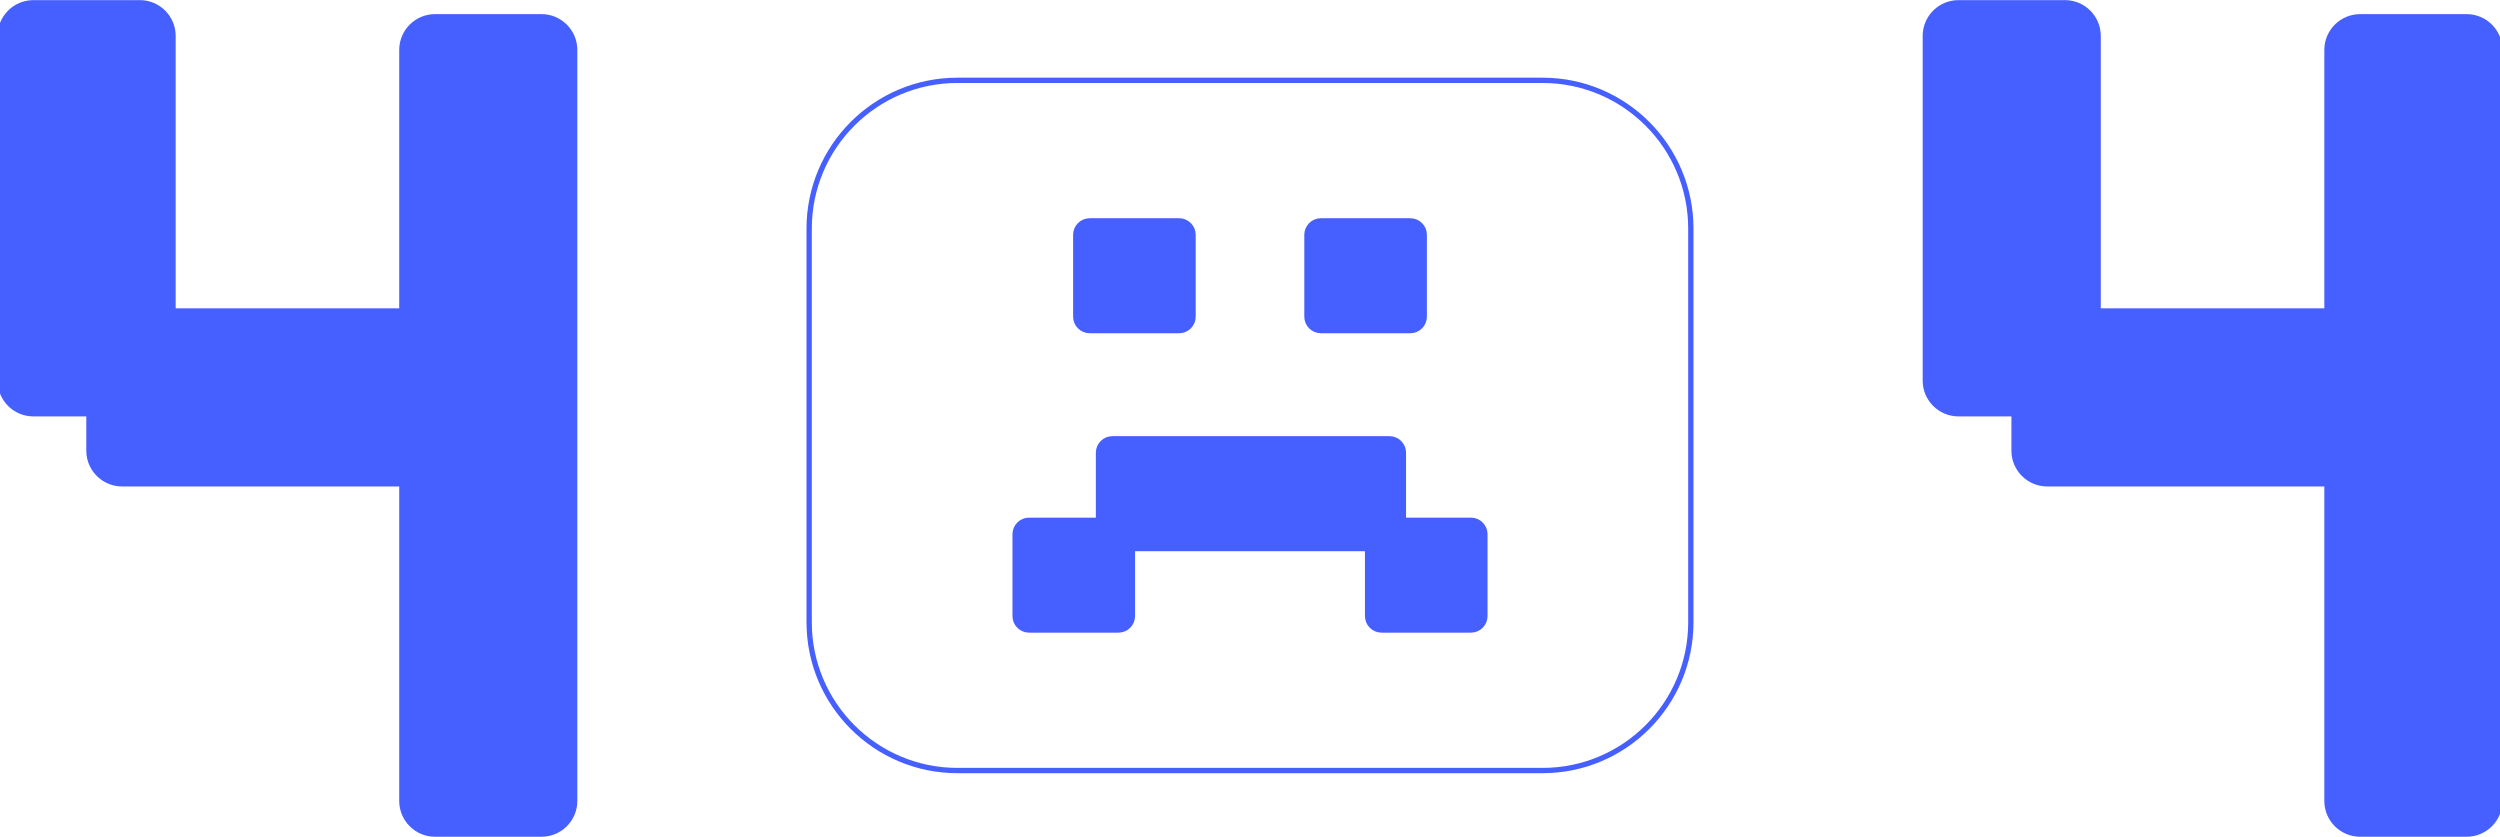
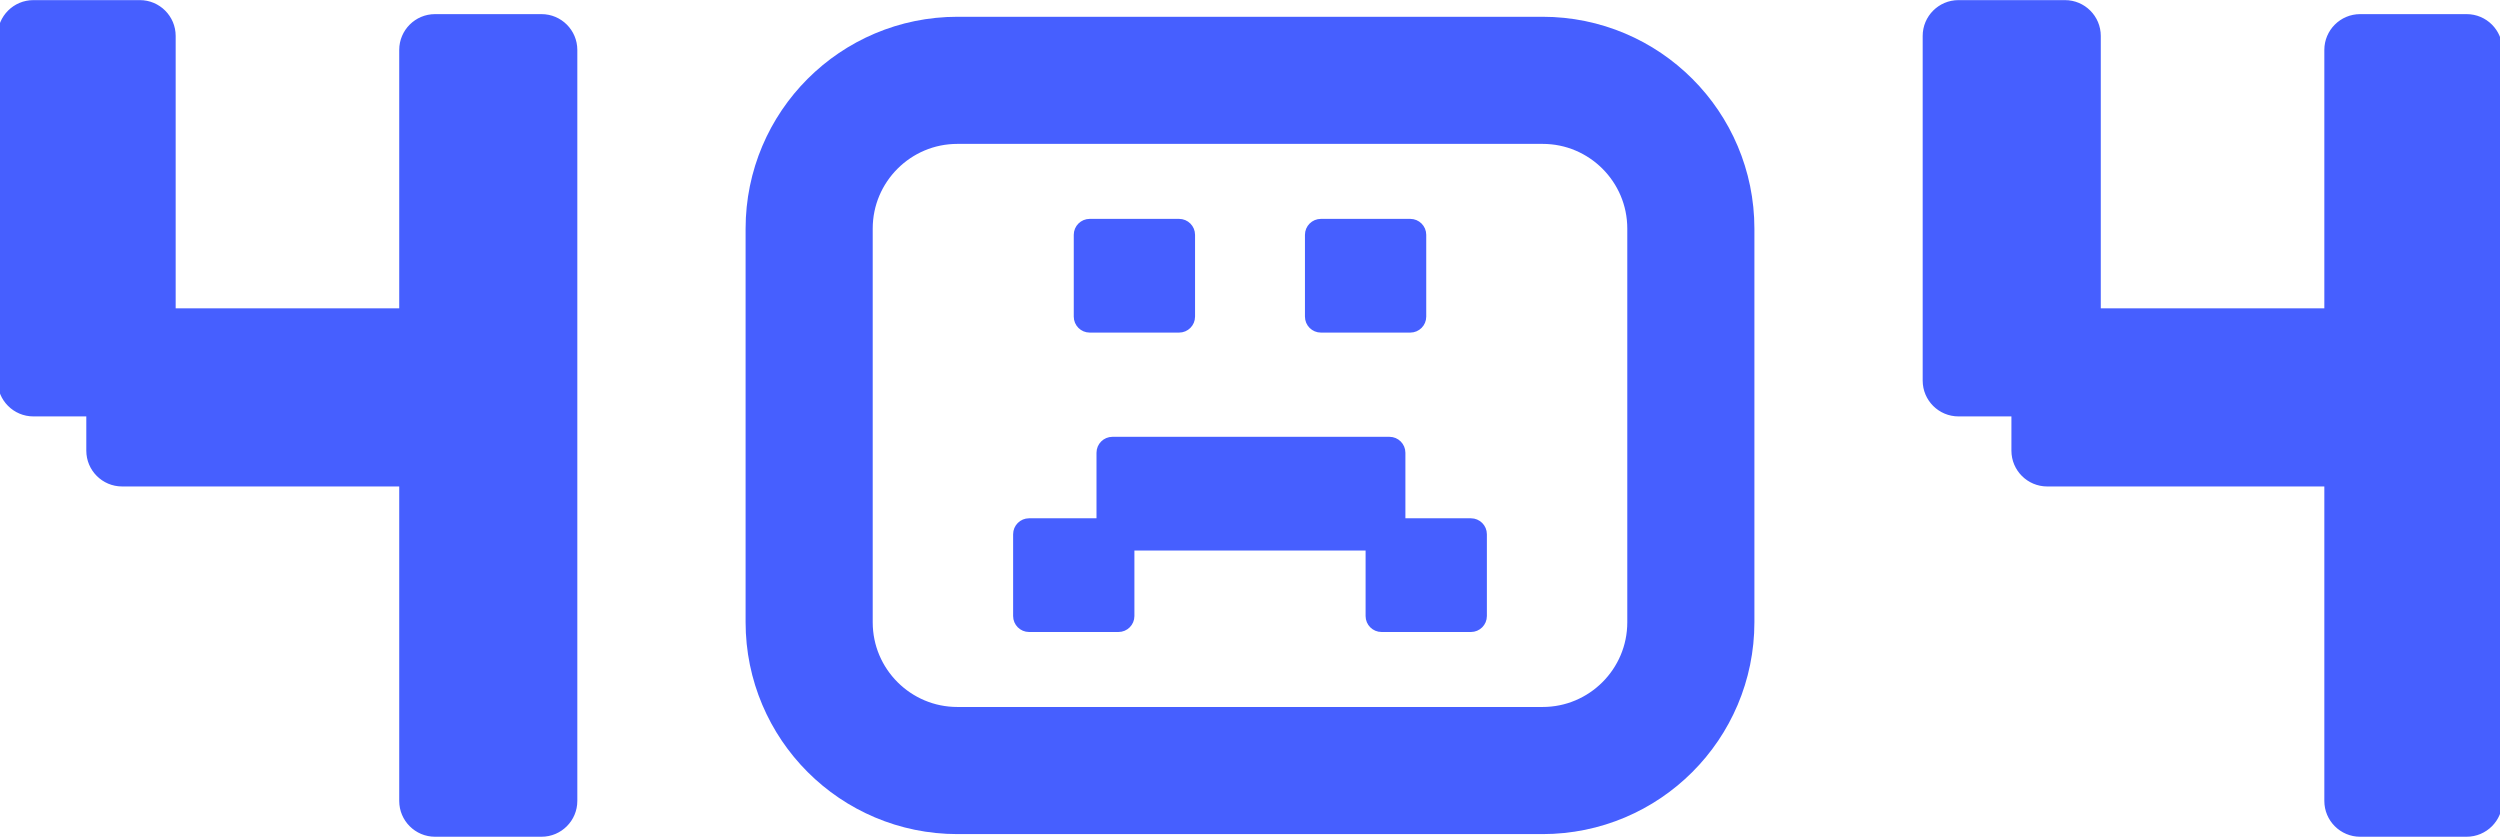
<svg xmlns="http://www.w3.org/2000/svg" width="472" height="158" viewBox="0 0 472 158" fill="none">
-   <rect x="203.103" y="41.702" width="22.145" height="20.714" rx="2.634" fill="#465FFF" stroke="#465FFF" strokeWidth="0.753" />
-   <rect x="246.752" y="41.702" width="22.145" height="20.714" rx="2.634" fill="#465FFF" stroke="#465FFF" strokeWidth="0.753" />
-   <rect x="258.201" y="98.23" width="22.145" height="20.714" rx="2.634" fill="#465FFF" stroke="#465FFF" strokeWidth="0.753" />
-   <rect x="191.654" y="98.23" width="22.145" height="20.714" rx="2.634" fill="#465FFF" stroke="#465FFF" strokeWidth="0.753" />
-   <rect x="207.396" y="82.847" width="57.566" height="20.714" rx="2.634" fill="#465FFF" stroke="#465FFF" strokeWidth="0.753" />
-   <rect x="152.769" y="15.167" width="166.462" height="130.311" rx="28" stroke="#465FFF" strokeWidth="24" />
+   <rect x="203.103" y="41.702" width="22.145" height="20.714" rx="2.634" fill="#465FFF" stroke="#465FFF" stroke-width="0.753" />
+   <rect x="246.752" y="41.702" width="22.145" height="20.714" rx="2.634" fill="#465FFF" stroke="#465FFF" stroke-width="0.753" />
+   <rect x="258.201" y="98.23" width="22.145" height="20.714" rx="2.634" fill="#465FFF" stroke="#465FFF" stroke-width="0.753" />
+   <rect x="191.654" y="98.23" width="22.145" height="20.714" rx="2.634" fill="#465FFF" stroke="#465FFF" stroke-width="0.753" />
+   <rect x="207.396" y="82.847" width="57.566" height="20.714" rx="2.634" fill="#465FFF" stroke="#465FFF" stroke-width="0.753" />
+   <rect x="152.769" y="15.167" width="166.462" height="130.311" rx="28" stroke="#465FFF" stroke-width="24" />
  <rect x="0.041" y="0.522" width="32.626" height="77.596" rx="6.263" fill="#465FFF" />
  <rect x="0.041" y="0.522" width="32.626" height="77.596" rx="6.263" stroke="#465FFF" />
  <rect x="75.873" y="3.167" width="32.626" height="154.31" rx="6.263" fill="#465FFF" />
  <rect x="75.873" y="3.167" width="32.626" height="154.31" rx="6.263" stroke="#465FFF" />
  <rect x="16.794" y="91.344" width="32.626" height="77.596" rx="6.263" transform="rotate(-90 16.7939 91.3442)" fill="#465FFF" />
  <rect x="16.794" y="91.344" width="32.626" height="77.596" rx="6.263" transform="rotate(-90 16.7939 91.3442)" stroke="#465FFF" />
  <rect x="363.502" y="0.522" width="32.626" height="77.596" rx="6.263" fill="#465FFF" />
  <rect x="363.502" y="0.522" width="32.626" height="77.596" rx="6.263" stroke="#465FFF" />
  <rect x="439.334" y="3.167" width="32.626" height="154.31" rx="6.263" fill="#465FFF" />
  <rect x="439.334" y="3.167" width="32.626" height="154.31" rx="6.263" stroke="#465FFF" />
  <rect x="380.255" y="91.344" width="32.626" height="77.596" rx="6.263" transform="rotate(-90 380.255 91.3442)" fill="#465FFF" />
  <rect x="380.255" y="91.344" width="32.626" height="77.596" rx="6.263" transform="rotate(-90 380.255 91.3442)" stroke="#465FFF" />
</svg>
